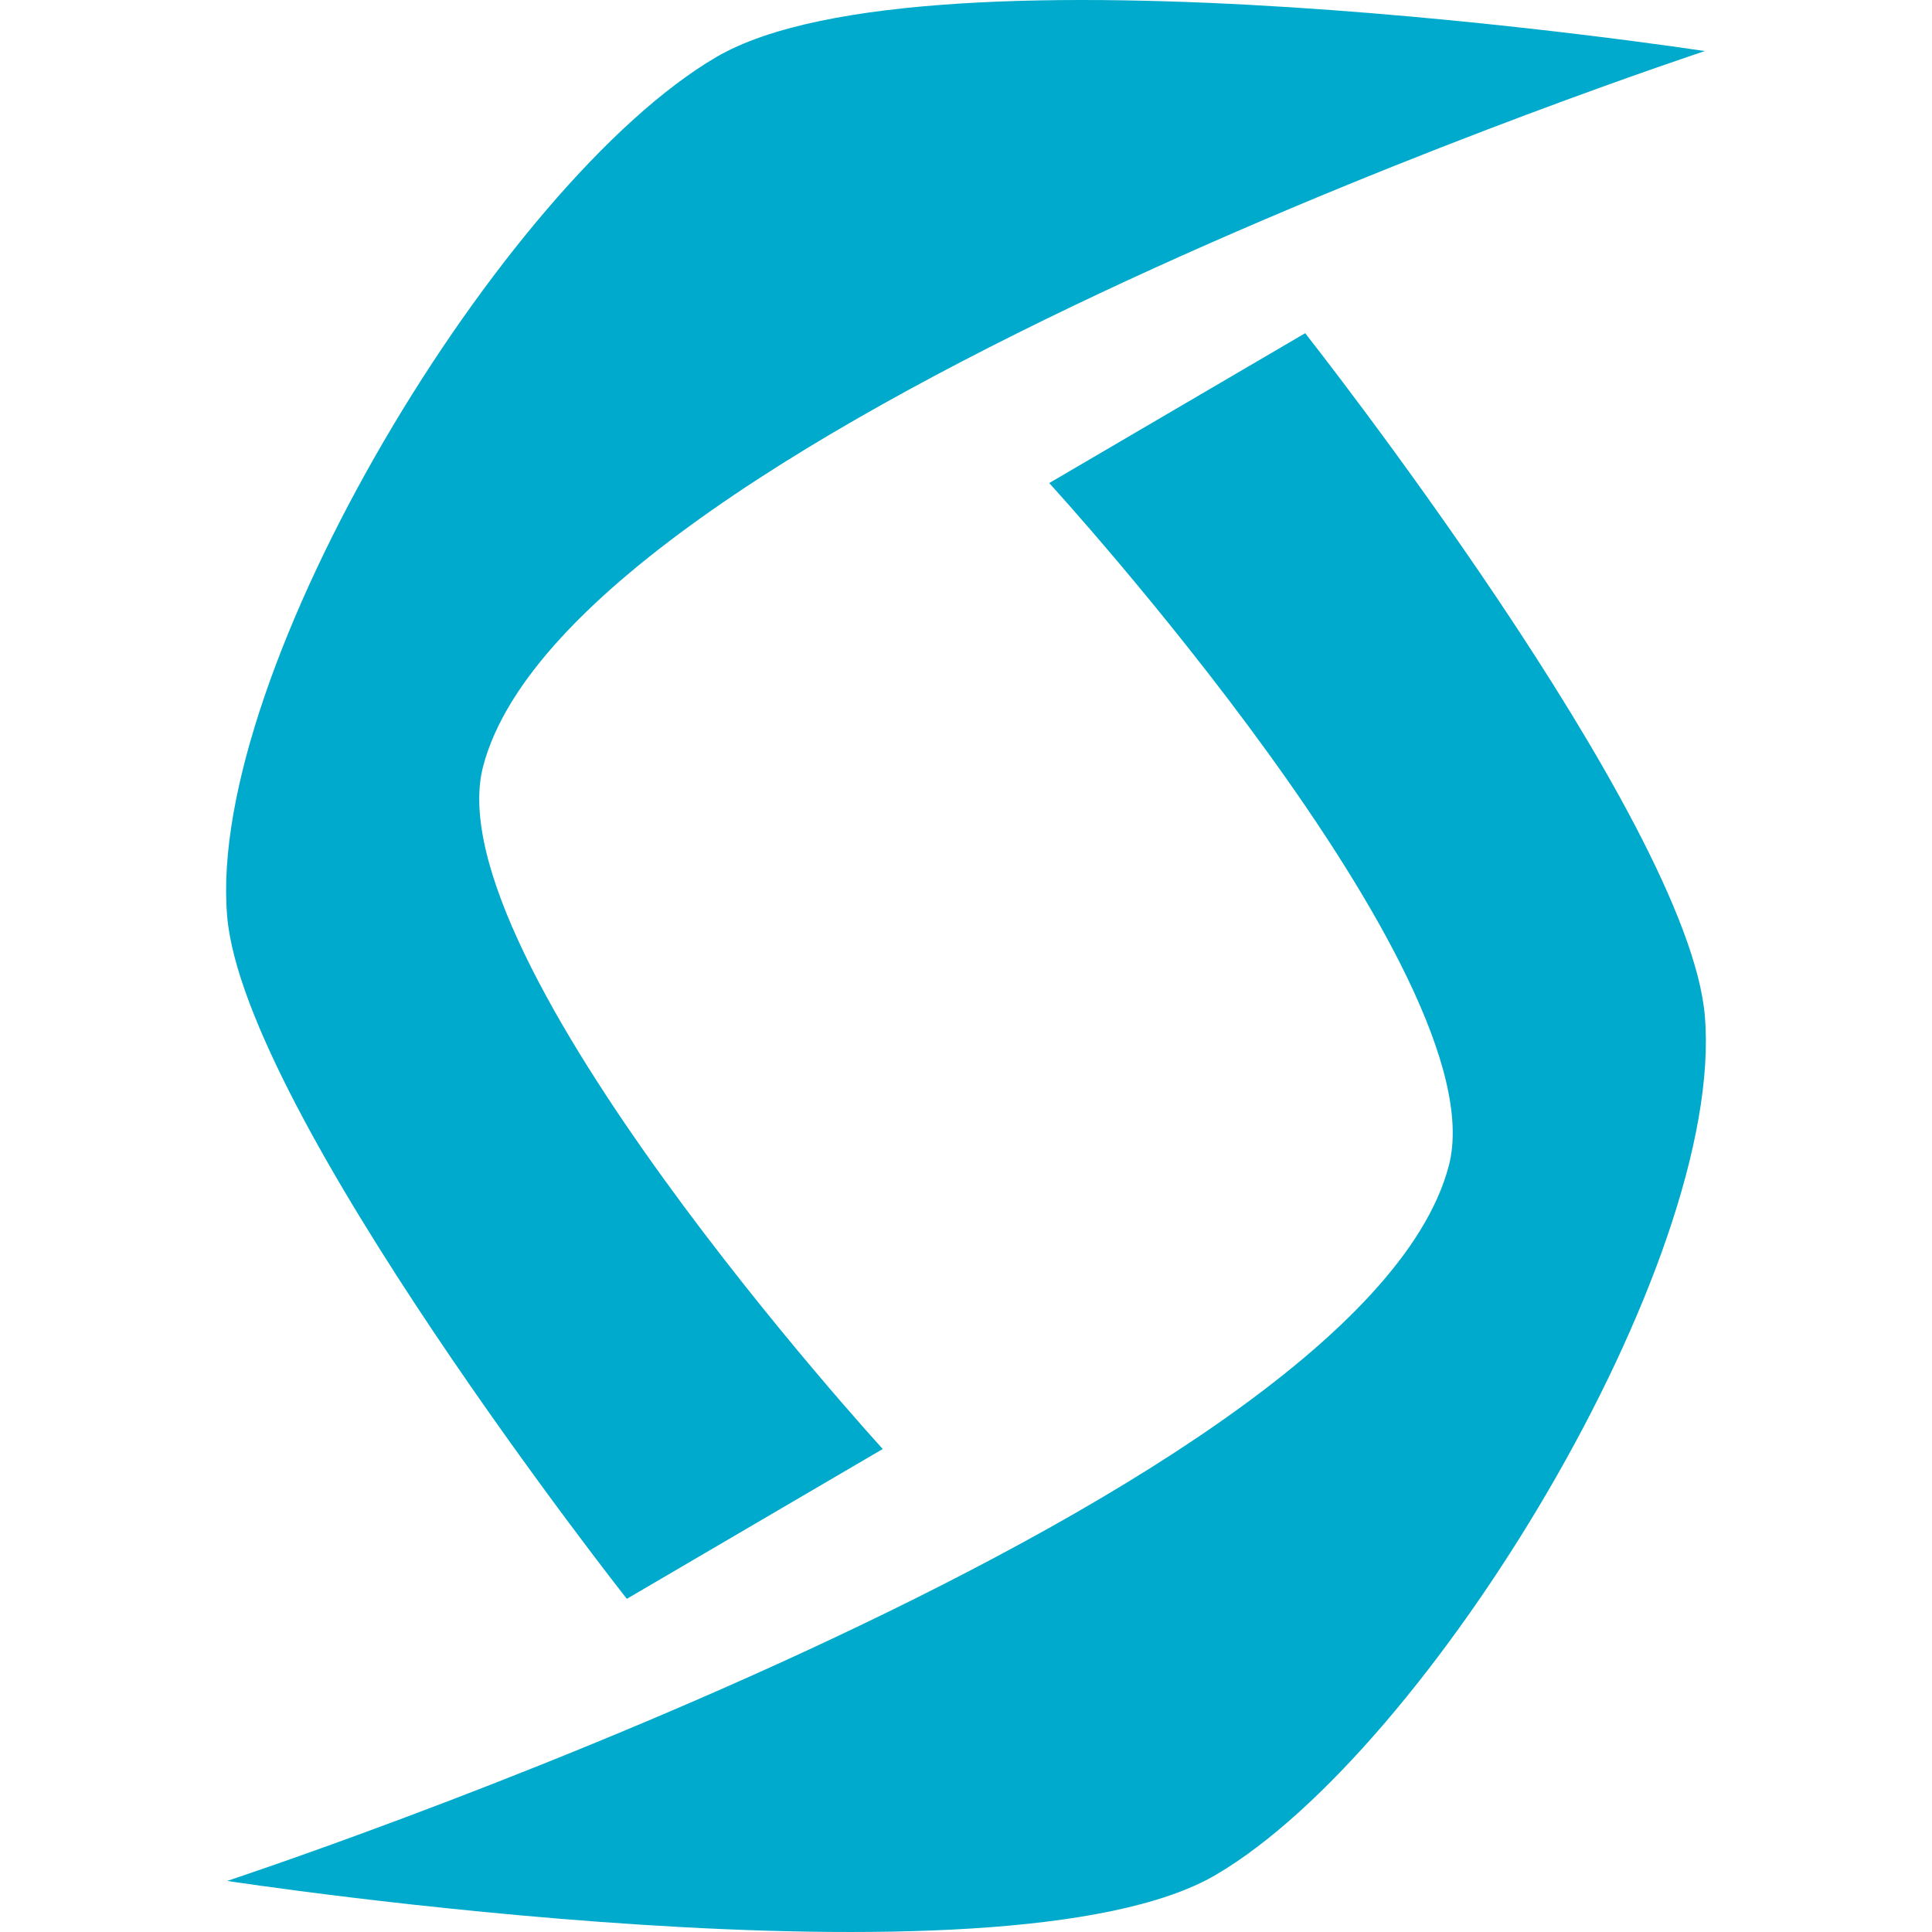
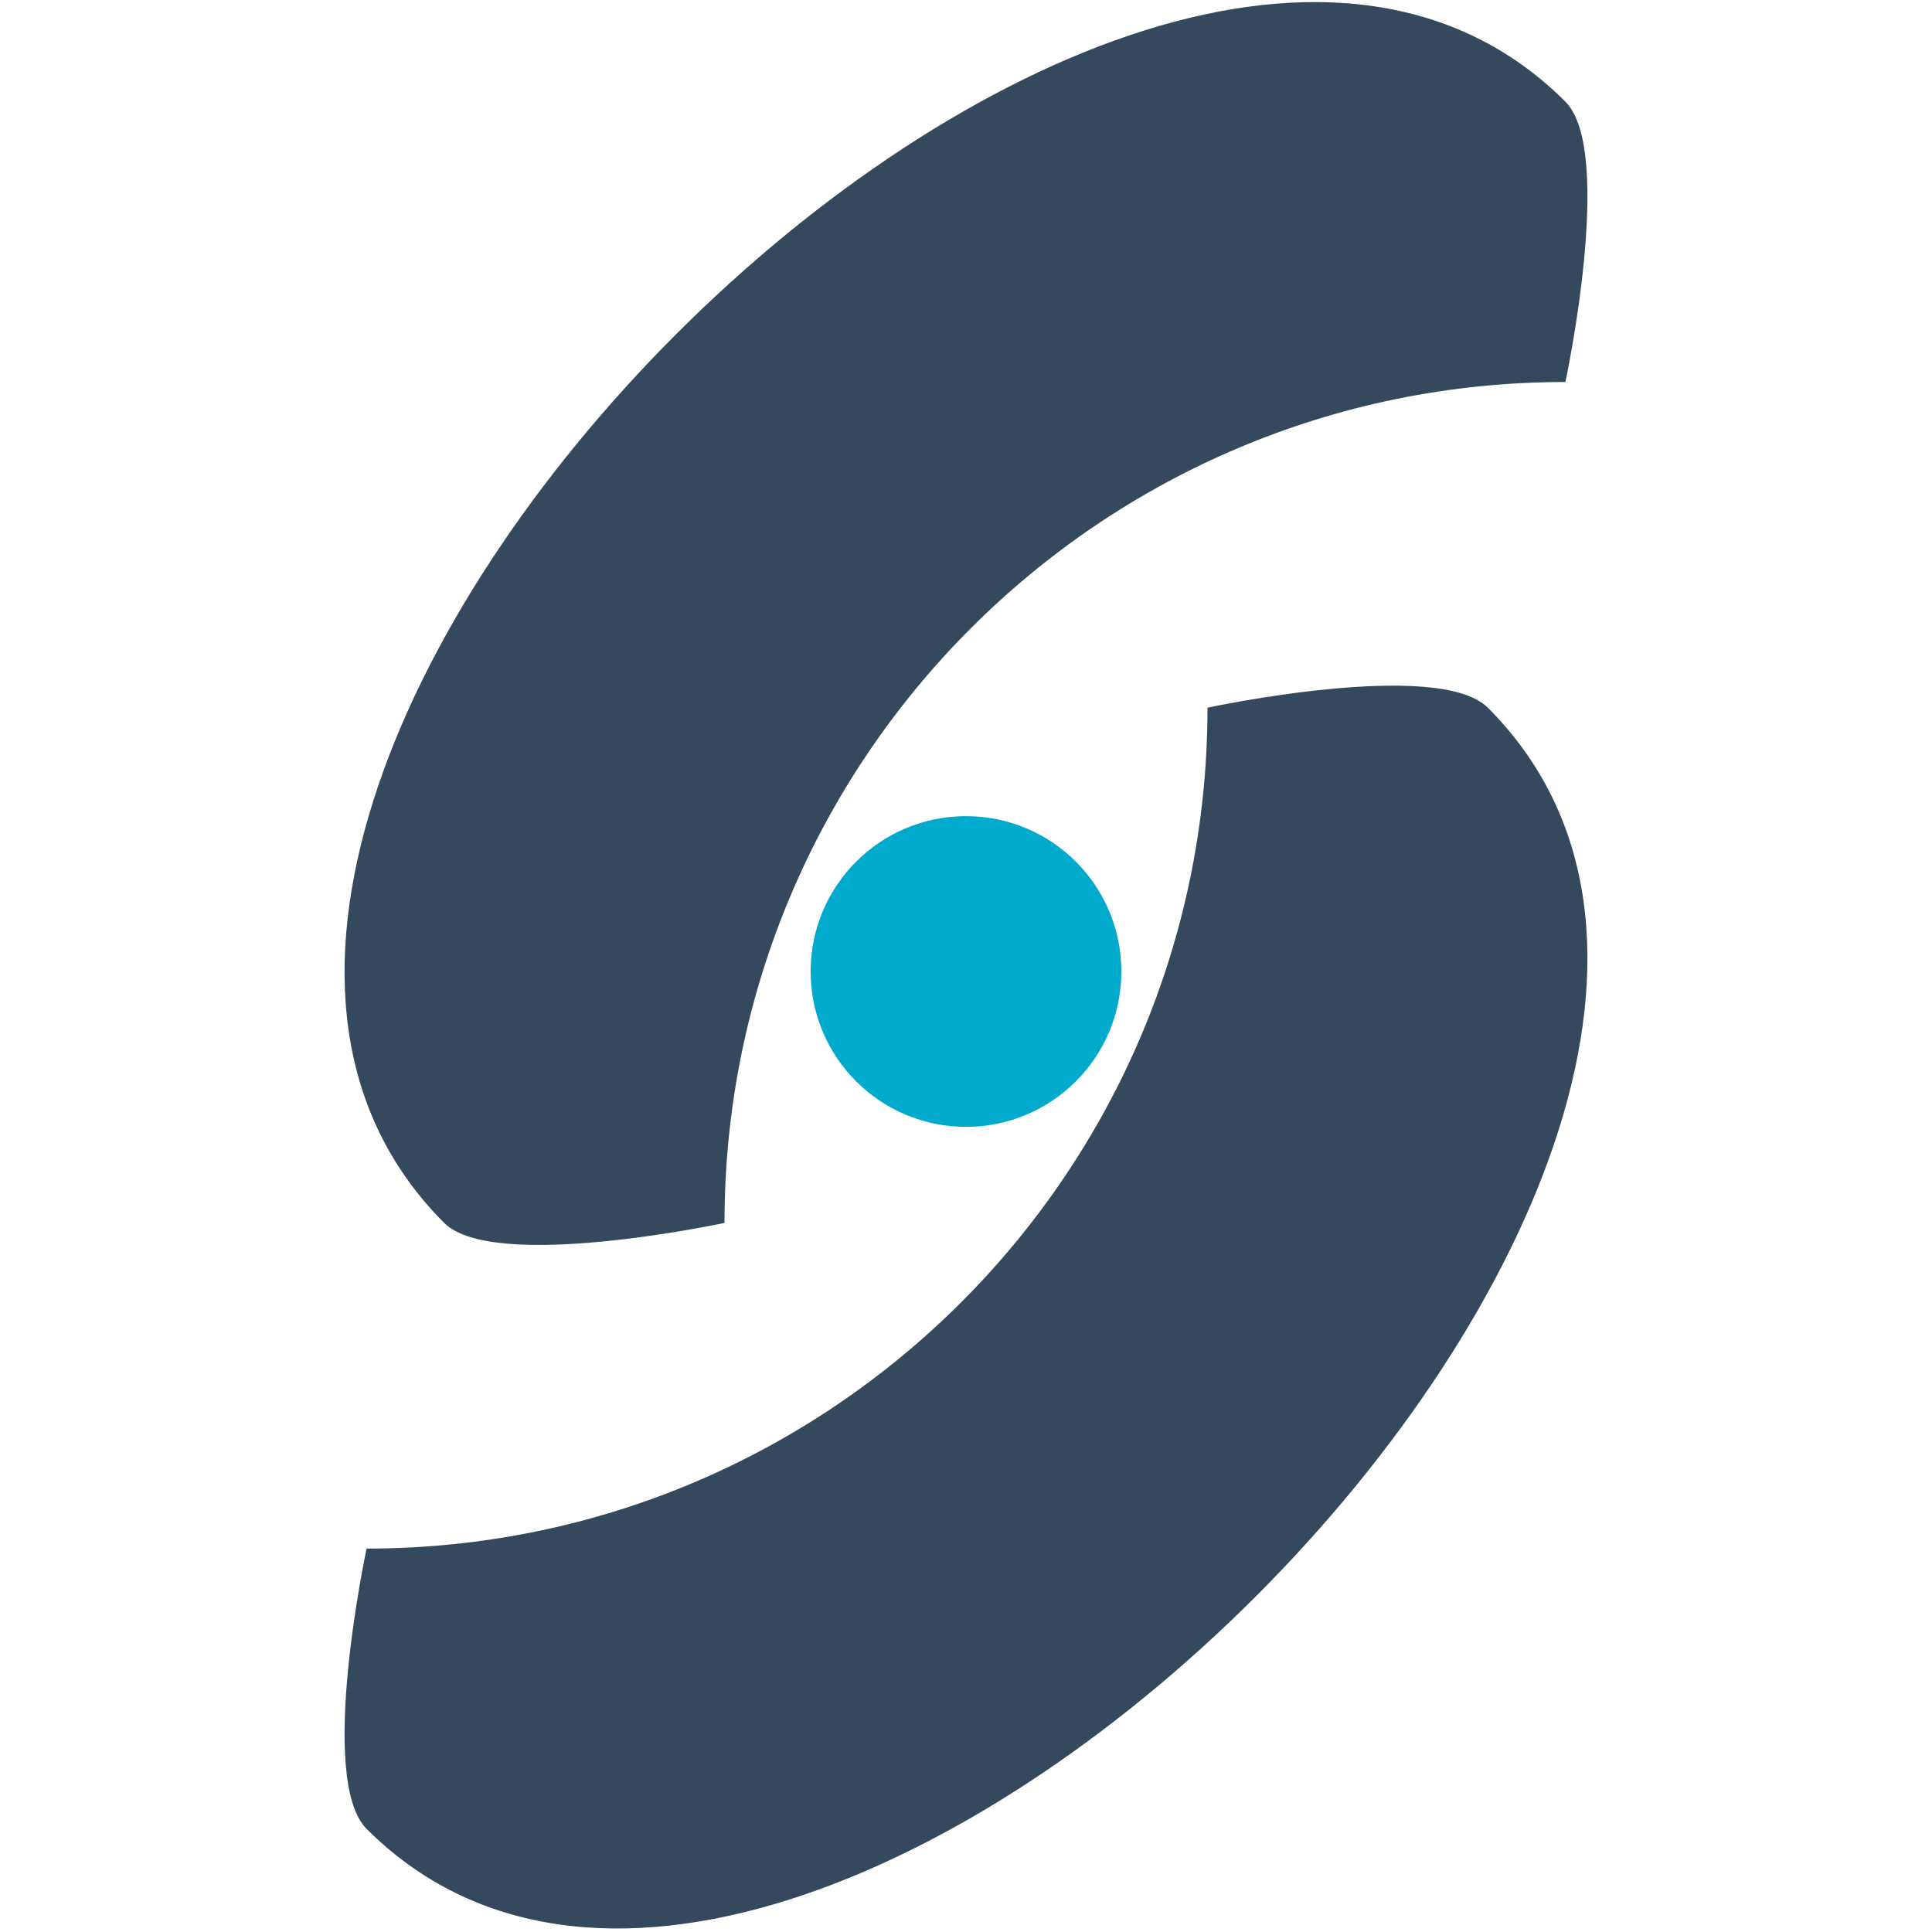
- <svg xmlns="http://www.w3.org/2000/svg" version="1.1" id="Layer_1" x="0px" y="0px" width="255.999px" height="256px" viewBox="0 0 255.999 256" enable-background="new 0 0 255.999 256" xml:space="preserve">
-   <g>
-     <path fill="#00AACC" d="M172.944,44.15l-33.916,19.859c0,0,59.579,65.089,52.953,90.438   c-11.861,45.373-161.88,94.784-161.88,94.784s102.732,15.749,130.992-0.799c28.262-16.549,67.592-81.215,64.805-113.846   C223.668,108.486,172.944,44.15,172.944,44.15z" />
-     <path fill="#00AACC" d="M94.904,7.568C66.643,24.117,27.313,88.785,30.101,121.415c2.23,26.107,52.955,90.439,52.955,90.439   l33.914-19.855c0,0-59.581-65.094-52.955-90.443C75.875,56.183,225.899,6.769,225.899,6.769S123.165-8.979,94.904,7.568z" />
-     <rect x="100.197" y="92.698" fill="none" width="55.465" height="57.377" />
+ <svg xmlns="http://www.w3.org/2000/svg" version="1.1" x="0px" y="0px" width="512px" height="512px" viewBox="0 0 512 512" enable-background="new 0 0 512 512" xml:space="preserve">
+   <g id="Icon">
+     <path fill="#34495E" d="M414.85,26.951c13.132,13.132,0,74.283,0,74.283C291.777,101.233,192,201.01,192,324.084   c0,0-61.151,13.13-74.283,0C1.677,208.042,298.82-89.079,414.85,26.951z" />
+     <path fill="#34495E" d="M97.151,484.672c-13.131-13.133,0.001-74.281,0.001-74.281c123.072,0,222.847-99.778,222.847-222.85   c0,0,61.153-13.133,74.283,0C510.322,303.579,213.181,600.702,97.151,484.672z" />
+     <circle fill="#00AACC" cx="256" cy="257.458" r="41.171" />
  </g>
+   <g id="Banner">
+ </g>
</svg>
